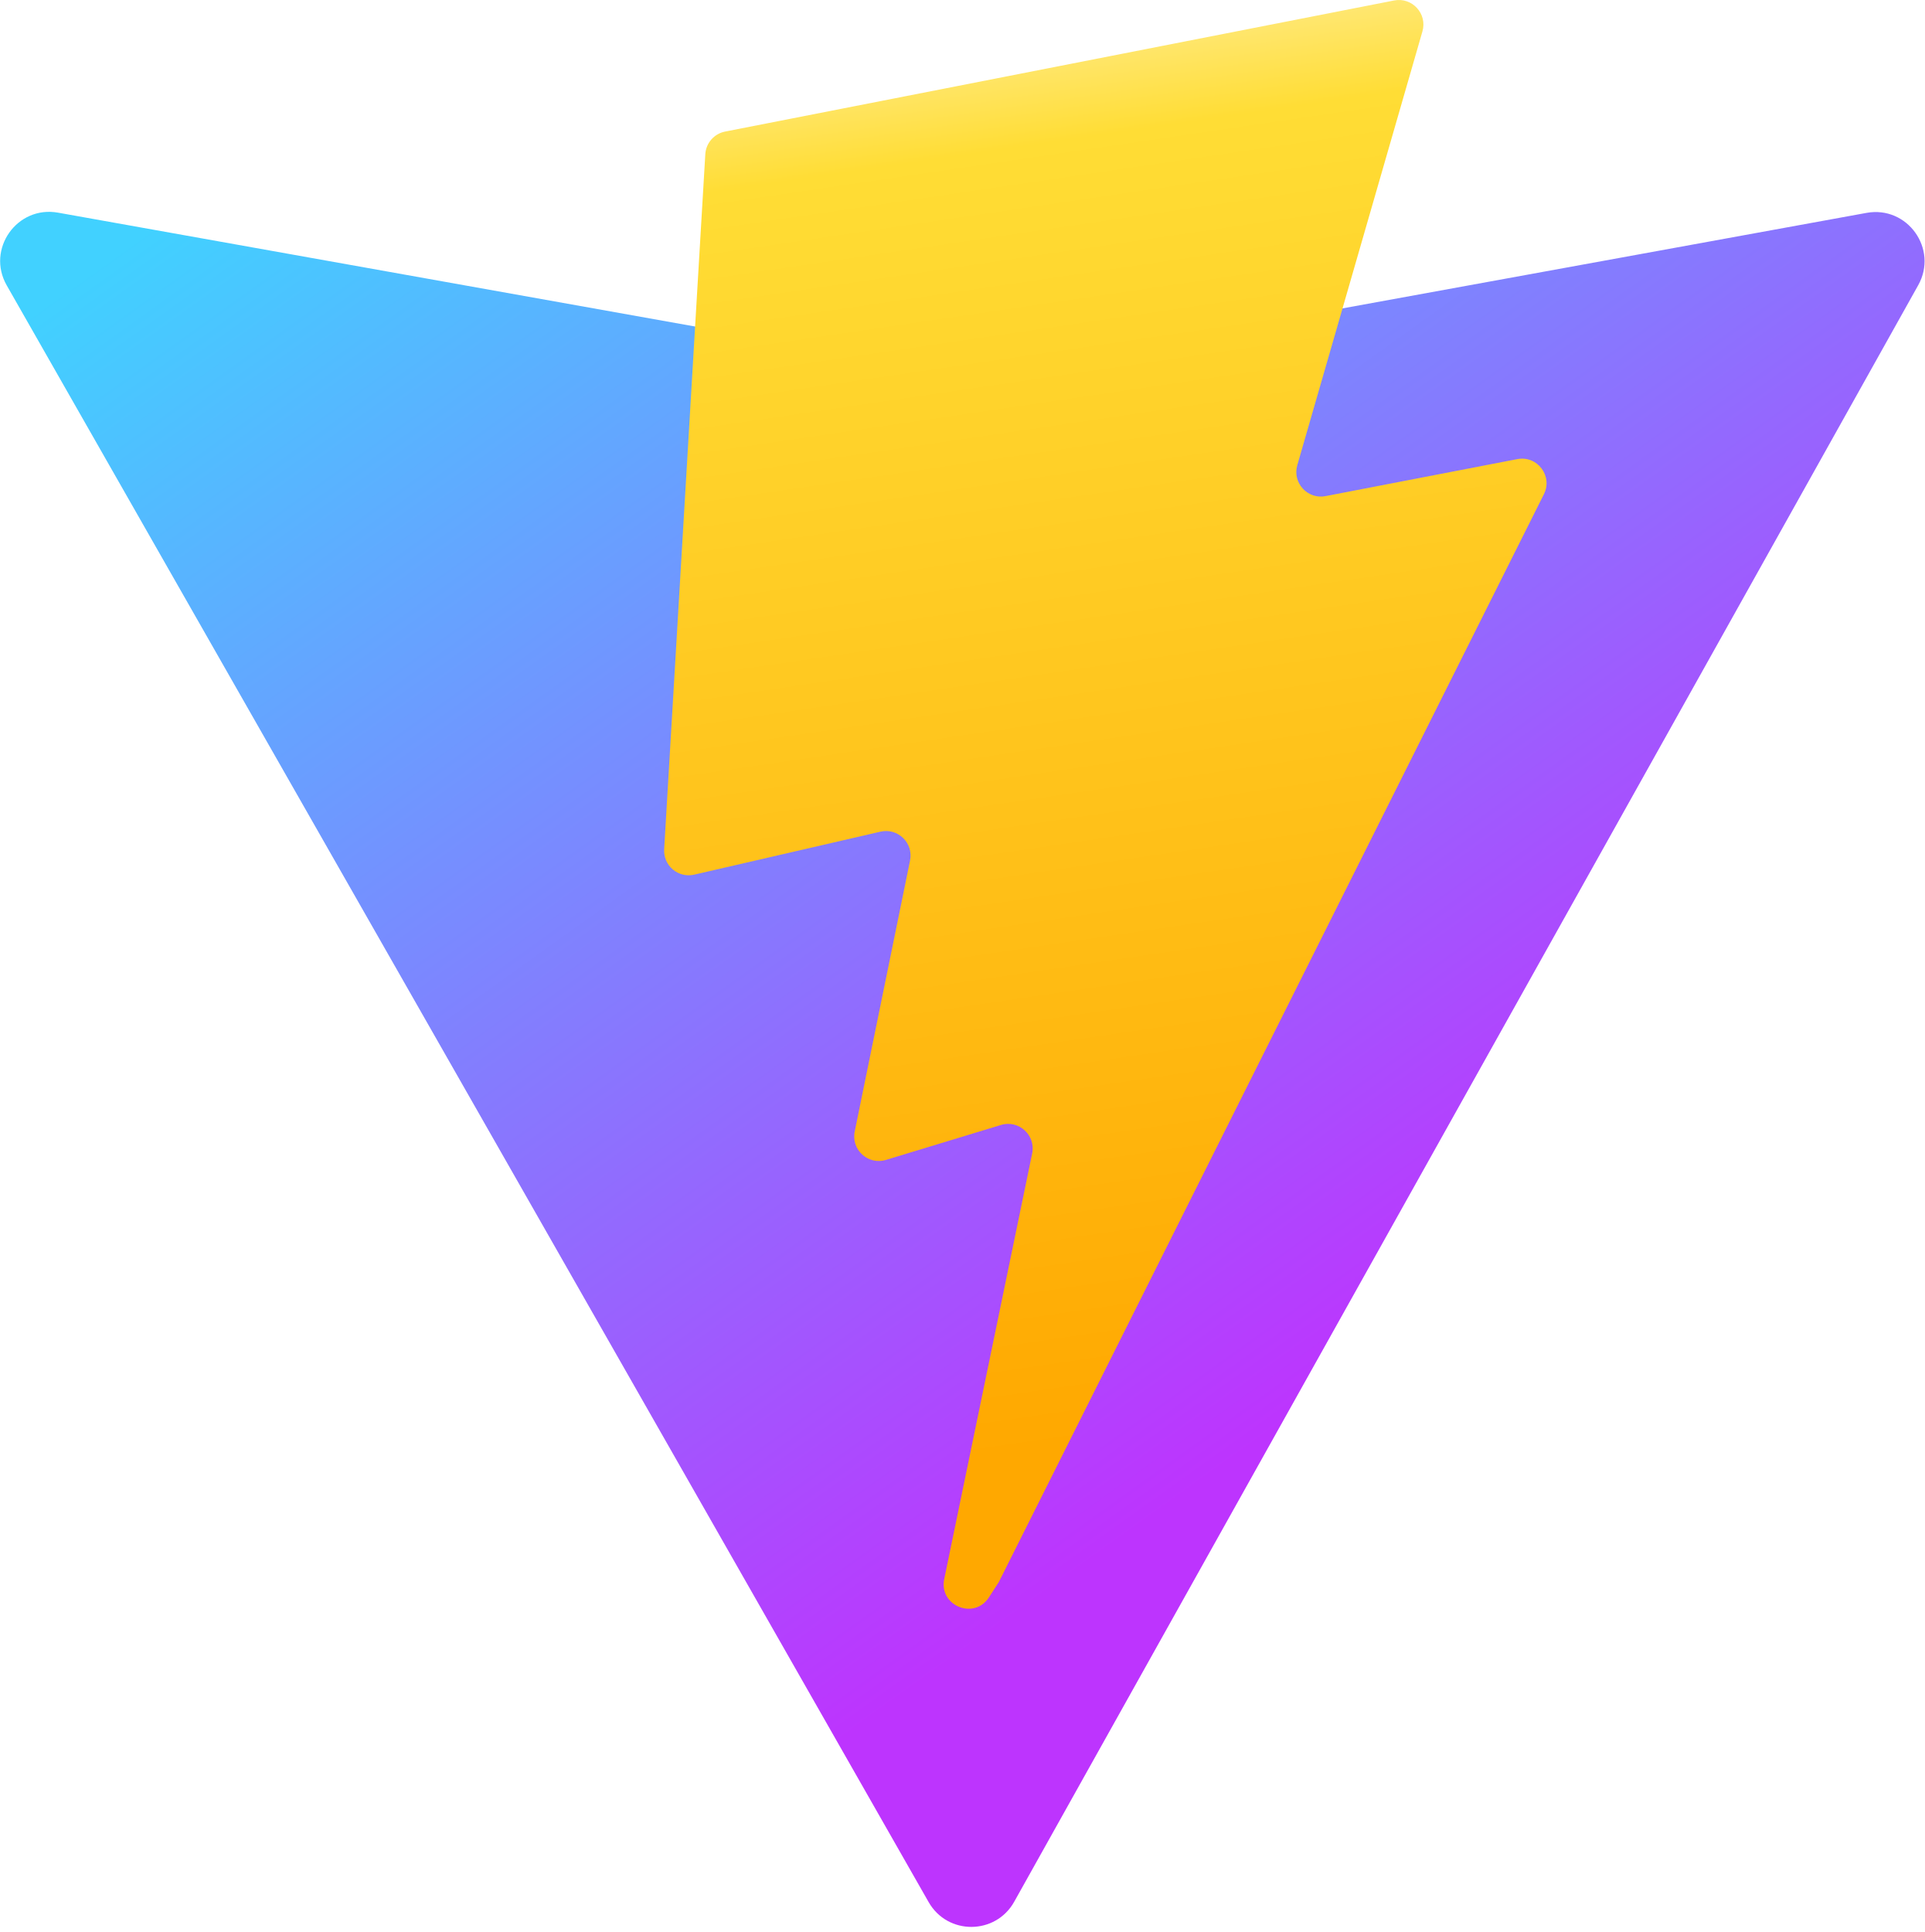
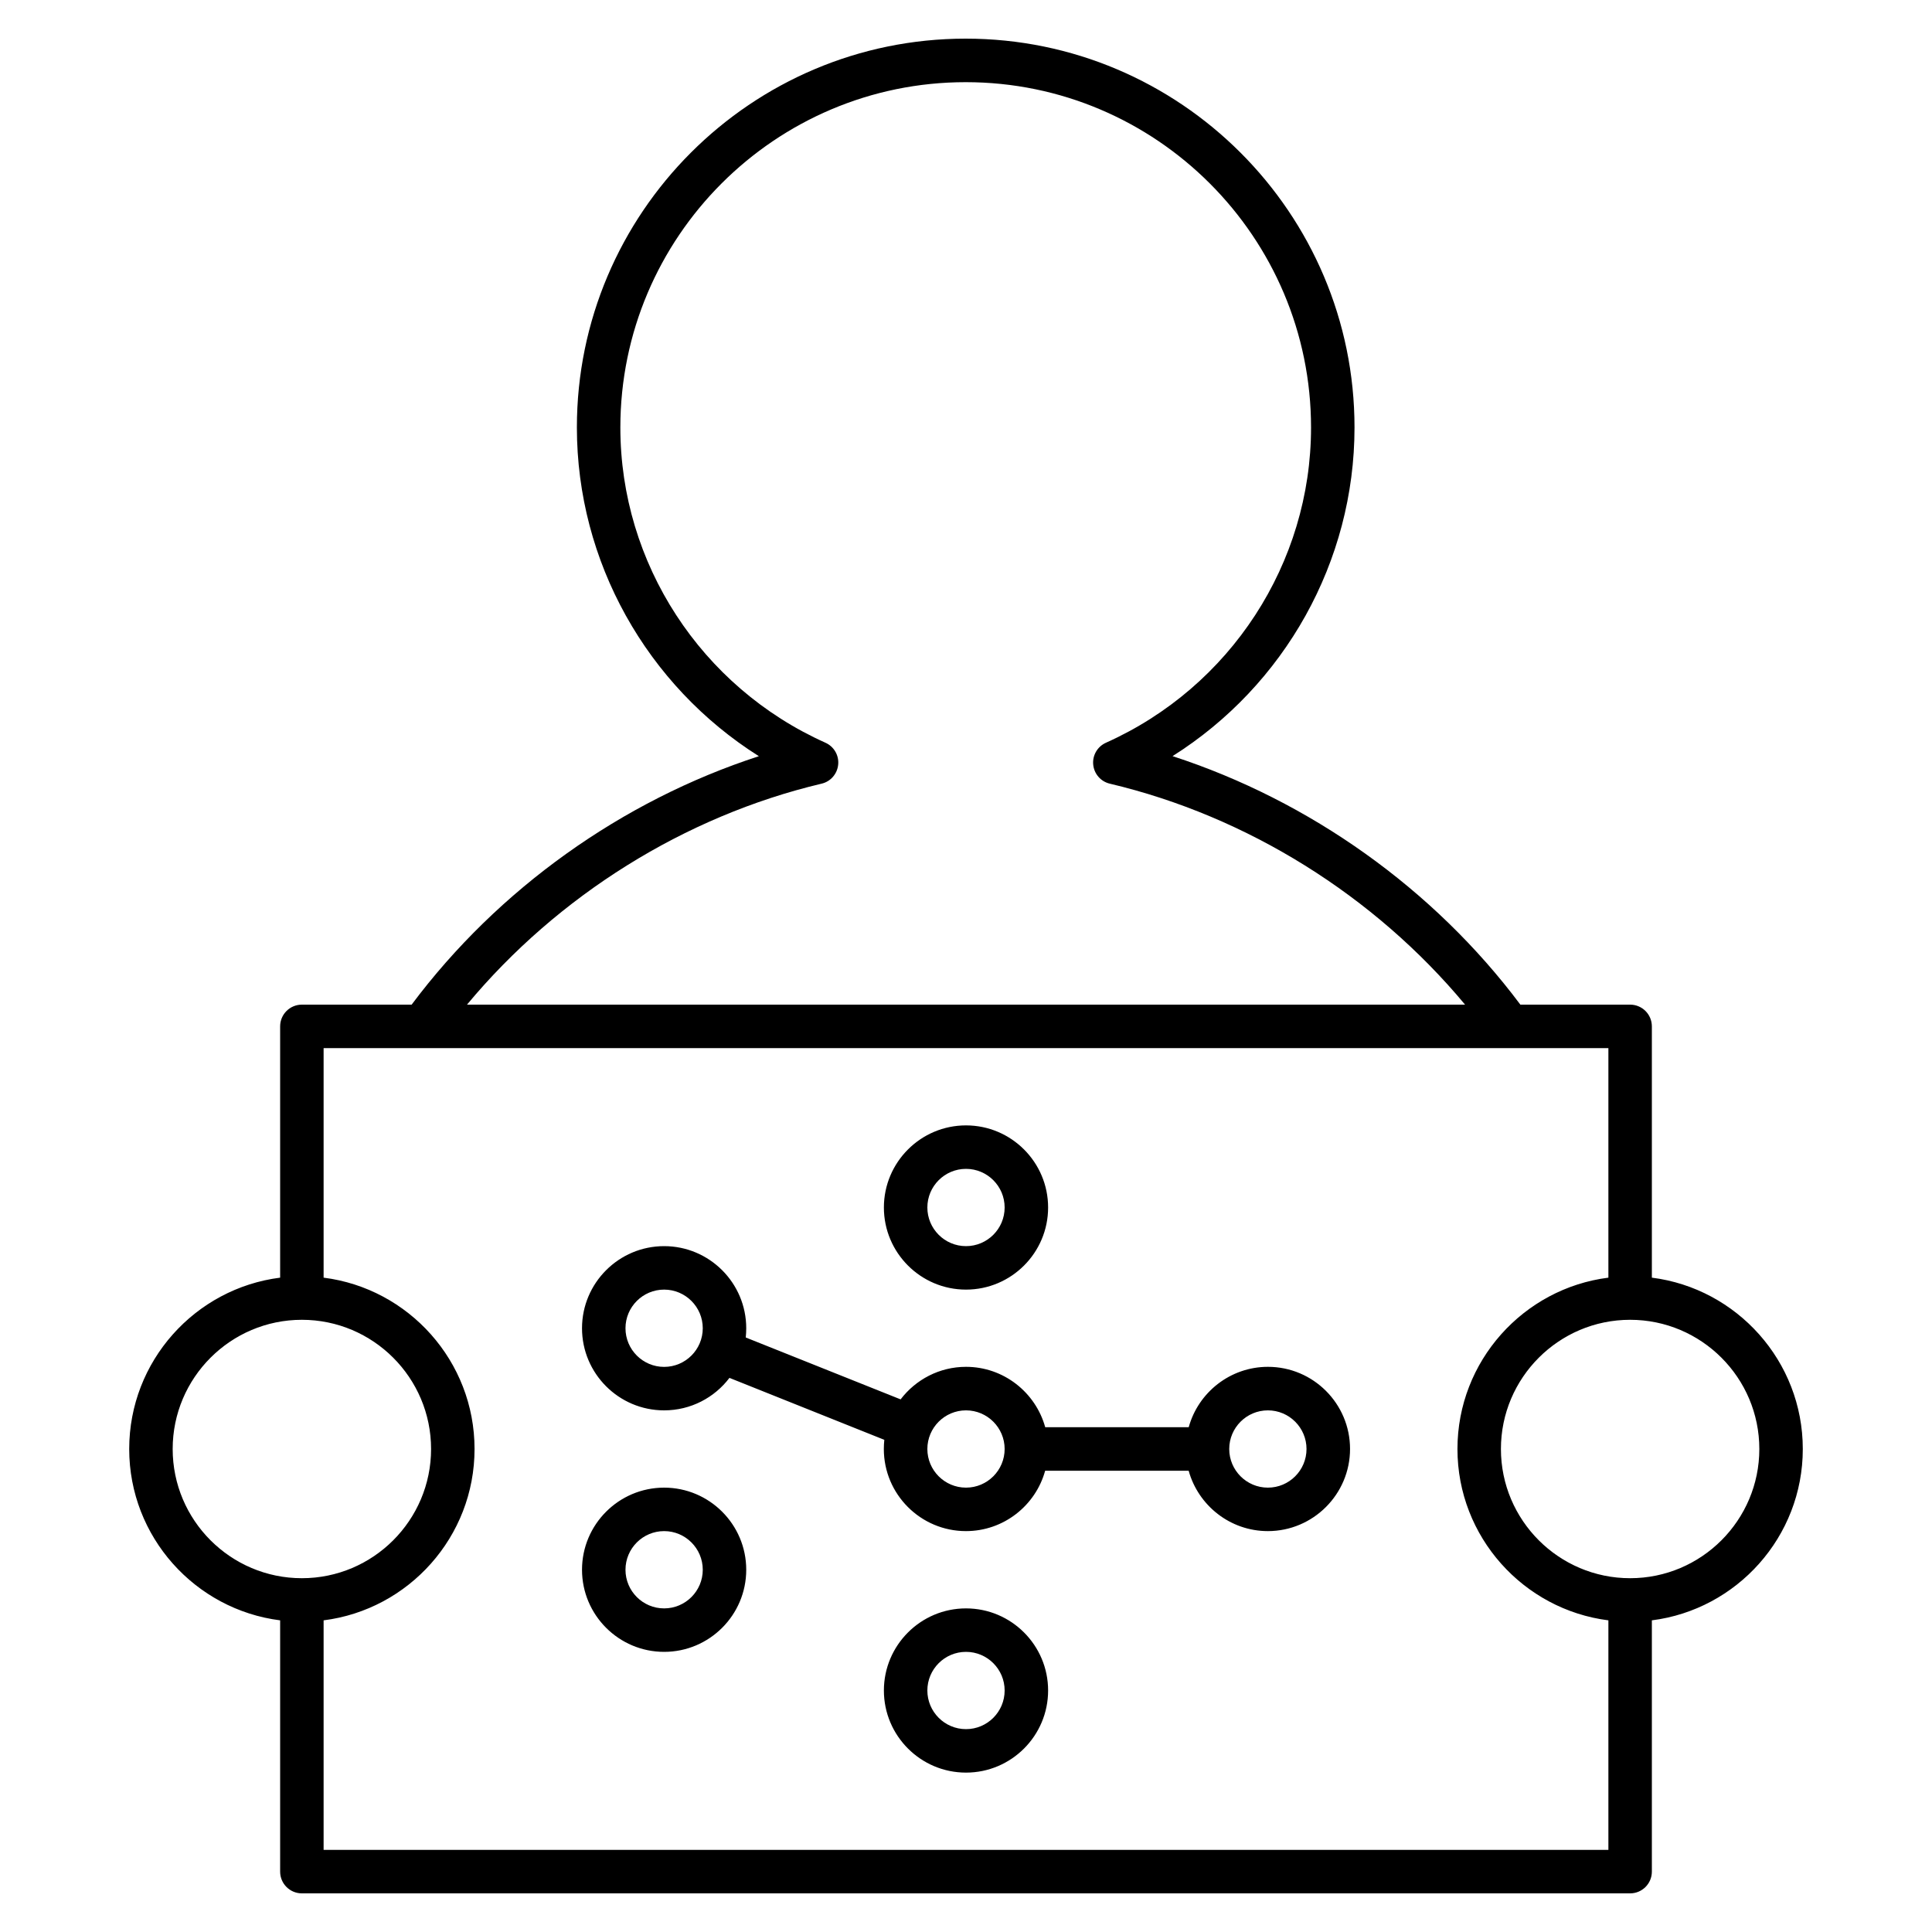
- <svg xmlns="http://www.w3.org/2000/svg" aria-hidden="true" role="img" class="iconify iconify--logos" width="31.88" height="32" preserveAspectRatio="xMidYMid meet" viewBox="0 0 256 257">
-   <defs>
-     <linearGradient id="IconifyId1813088fe1fbc01fb466" x1="-.828%" x2="57.636%" y1="7.652%" y2="78.411%">
-       <stop offset="0%" stop-color="#41D1FF" />
-       <stop offset="100%" stop-color="#BD34FE" />
-     </linearGradient>
-     <linearGradient id="IconifyId1813088fe1fbc01fb467" x1="43.376%" x2="50.316%" y1="2.242%" y2="89.03%">
-       <stop offset="0%" stop-color="#FFEA83" />
-       <stop offset="8.333%" stop-color="#FFDD35" />
-       <stop offset="100%" stop-color="#FFA800" />
-     </linearGradient>
-   </defs>
-   <path fill="url(#IconifyId1813088fe1fbc01fb466)" d="M255.153 37.938L134.897 252.976c-2.483 4.44-8.862 4.466-11.382.048L.875 37.958c-2.746-4.814 1.371-10.646 6.827-9.67l120.385 21.517a6.537 6.537 0 0 0 2.322-.004l117.867-21.483c5.438-.991 9.574 4.796 6.877 9.62Z" />
-   <path fill="url(#IconifyId1813088fe1fbc01fb467)" d="M185.432.063L96.44 17.501a3.268 3.268 0 0 0-2.634 3.014l-5.474 92.456a3.268 3.268 0 0 0 3.997 3.378l24.777-5.718c2.318-.535 4.413 1.507 3.936 3.838l-7.361 36.047c-.495 2.426 1.782 4.5 4.151 3.78l15.304-4.649c2.372-.72 4.652 1.36 4.15 3.788l-11.698 56.621c-.732 3.542 3.979 5.473 5.943 2.437l1.313-2.028l72.516-144.72c1.215-2.423-.88-5.186-3.54-4.672l-25.505 4.922c-2.396.462-4.435-1.77-3.759-4.114l16.646-57.705c.677-2.35-1.37-4.583-3.769-4.113Z" />
+ <svg xmlns="http://www.w3.org/2000/svg" fill="#000000" version="1.1" id="Layer_1" viewBox="0 0 32 32" xml:space="preserve">
+   <path id="ai--explainability_1_" d="M27,31.36H5c-0.199,0-0.36-0.161-0.36-0.36v-4.162C3.232,26.66,2.14,25.455,2.14,24  s1.092-2.66,2.5-2.838V17c0-0.199,0.161-0.36,0.36-0.36h1.818c1.432-1.916,3.486-3.379,5.751-4.115  c-1.855-1.171-3.014-3.222-3.014-5.445c0-3.551,2.889-6.44,6.44-6.44s6.44,2.889,6.44,6.44c0,2.223-1.158,4.273-3.014,5.444  c2.271,0.738,4.329,2.201,5.761,4.116H27c0.199,0,0.36,0.161,0.36,0.36v4.162c1.407,0.178,2.5,1.383,2.5,2.838  s-1.093,2.66-2.5,2.838V31C27.36,31.199,27.199,31.36,27,31.36z M5.36,30.64h21.28v-3.802c-1.407-0.178-2.5-1.383-2.5-2.838  s1.093-2.66,2.5-2.838V17.36H5.36v3.802c1.408,0.178,2.5,1.383,2.5,2.838s-1.092,2.66-2.5,2.838V30.64z M27,21.86  c-1.18,0-2.14,0.96-2.14,2.14s0.96,2.14,2.14,2.14s2.14-0.96,2.14-2.14S28.18,21.86,27,21.86z M5,21.86c-1.18,0-2.14,0.96-2.14,2.14  S3.82,26.14,5,26.14S7.14,25.18,7.14,24S6.18,21.86,5,21.86z M7.735,16.64h16.531c-1.501-1.804-3.609-3.122-5.884-3.66  c-0.15-0.035-0.261-0.163-0.275-0.316c-0.015-0.153,0.07-0.299,0.211-0.362c2.064-0.924,3.397-2.974,3.397-5.221  c0-3.154-2.565-5.72-5.72-5.72s-5.72,2.566-5.72,5.72c0,2.247,1.334,4.297,3.397,5.221c0.141,0.063,0.226,0.209,0.211,0.362  c-0.015,0.154-0.125,0.281-0.275,0.316C11.341,13.517,9.236,14.835,7.735,16.64z M16,29.36c-0.75,0-1.36-0.61-1.36-1.36  s0.61-1.36,1.36-1.36s1.36,0.61,1.36,1.36S16.75,29.36,16,29.36z M16,27.36c-0.353,0-0.64,0.287-0.64,0.64s0.287,0.64,0.64,0.64  s0.64-0.287,0.64-0.64S16.353,27.36,16,27.36z M11,27.36c-0.75,0-1.36-0.61-1.36-1.36s0.61-1.36,1.36-1.36s1.36,0.61,1.36,1.36  S11.75,27.36,11,27.36z M11,25.36c-0.353,0-0.64,0.287-0.64,0.64s0.287,0.64,0.64,0.64s0.64-0.287,0.64-0.64S11.353,25.36,11,25.36z   M21,25.36c-0.625,0-1.153-0.425-1.312-1h-2.377c-0.158,0.575-0.686,1-1.312,1c-0.75,0-1.36-0.61-1.36-1.36  c0-0.052,0.003-0.103,0.008-0.152l-2.565-1.026c-0.247,0.326-0.64,0.538-1.082,0.538c-0.75,0-1.36-0.61-1.36-1.36  s0.61-1.36,1.36-1.36s1.36,0.61,1.36,1.36c0,0.052-0.003,0.103-0.008,0.153l2.565,1.025c0.249-0.327,0.642-0.539,1.083-0.539  c0.625,0,1.153,0.425,1.312,1h2.377c0.158-0.575,0.687-1,1.312-1c0.75,0,1.36,0.61,1.36,1.36S21.75,25.36,21,25.36z M21,23.36  c-0.353,0-0.64,0.287-0.64,0.64s0.287,0.64,0.64,0.64s0.64-0.287,0.64-0.64S21.353,23.36,21,23.36z M16,23.36  c-0.353,0-0.64,0.287-0.64,0.64s0.287,0.64,0.64,0.64s0.64-0.287,0.64-0.64S16.353,23.36,16,23.36z M11,21.36  c-0.353,0-0.64,0.287-0.64,0.64s0.287,0.64,0.64,0.64s0.64-0.287,0.64-0.64S11.353,21.36,11,21.36z M16,21.36  c-0.75,0-1.36-0.61-1.36-1.36s0.61-1.36,1.36-1.36s1.36,0.61,1.36,1.36S16.75,21.36,16,21.36z M16,19.36  c-0.353,0-0.64,0.287-0.64,0.64s0.287,0.64,0.64,0.64s0.64-0.287,0.64-0.64S16.353,19.36,16,19.36z" />
+   <rect id="_Transparent_Rectangle" style="fill:none;" width="32" height="32" />
</svg>
